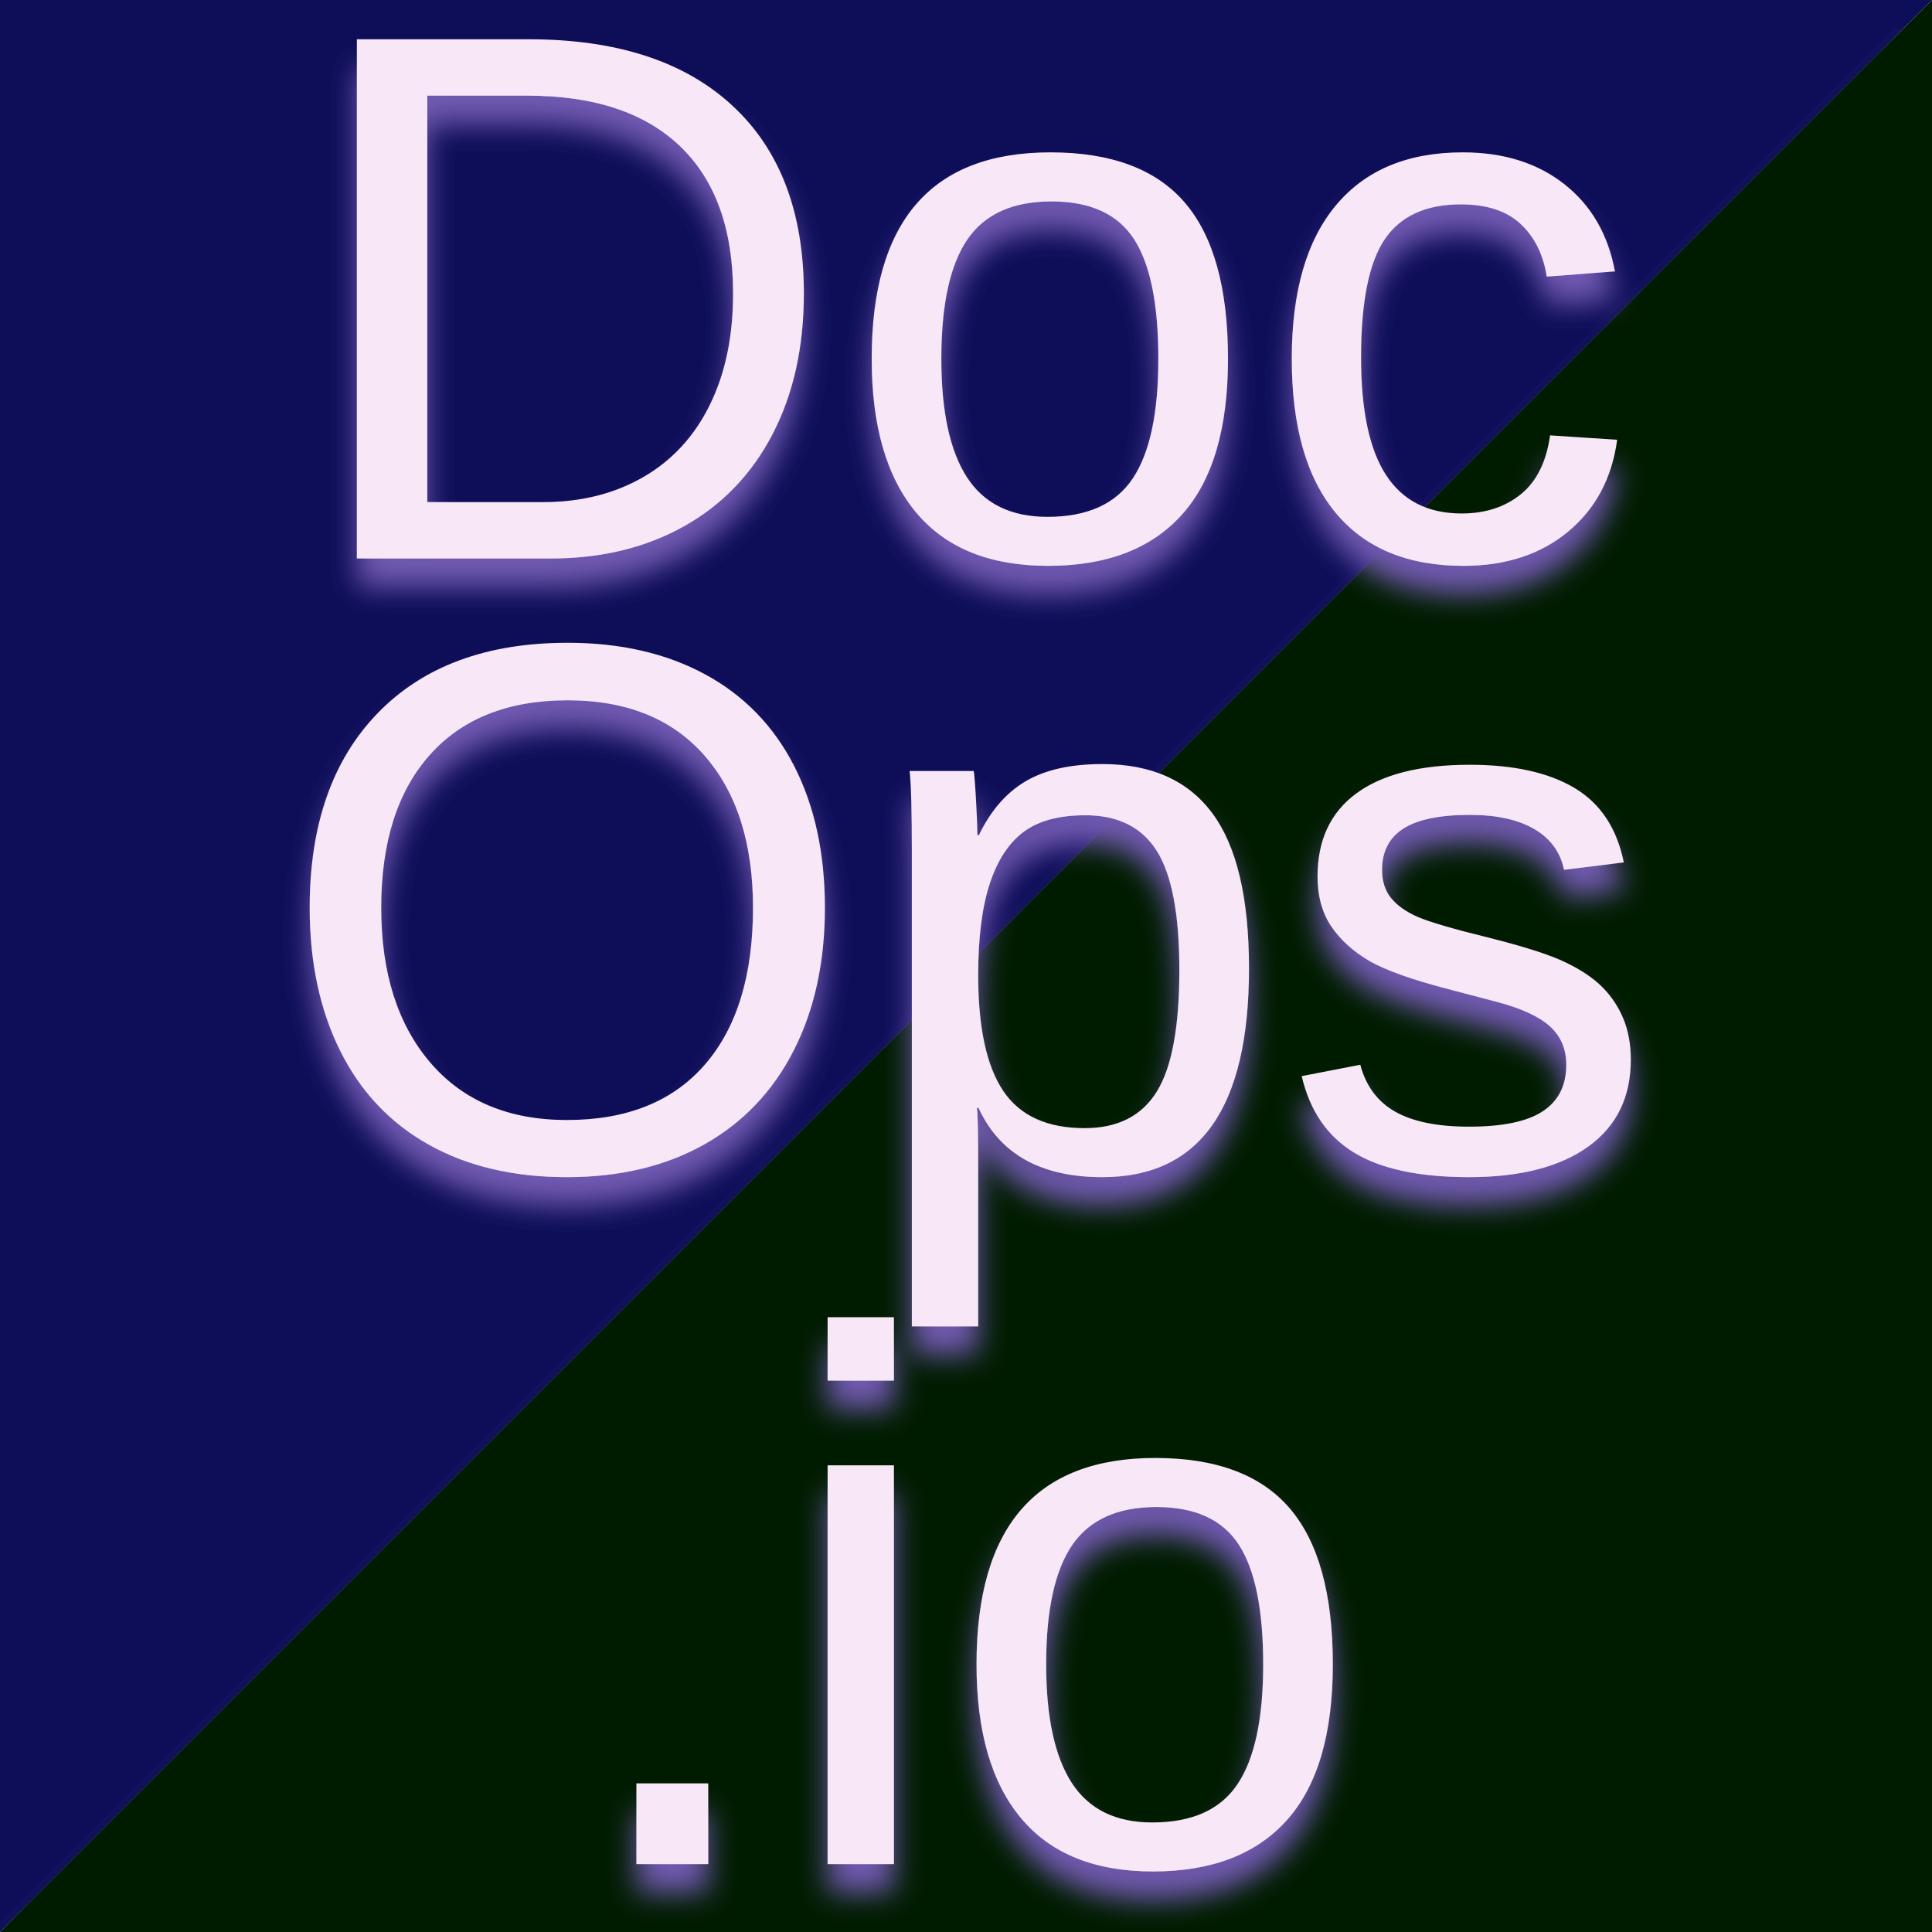
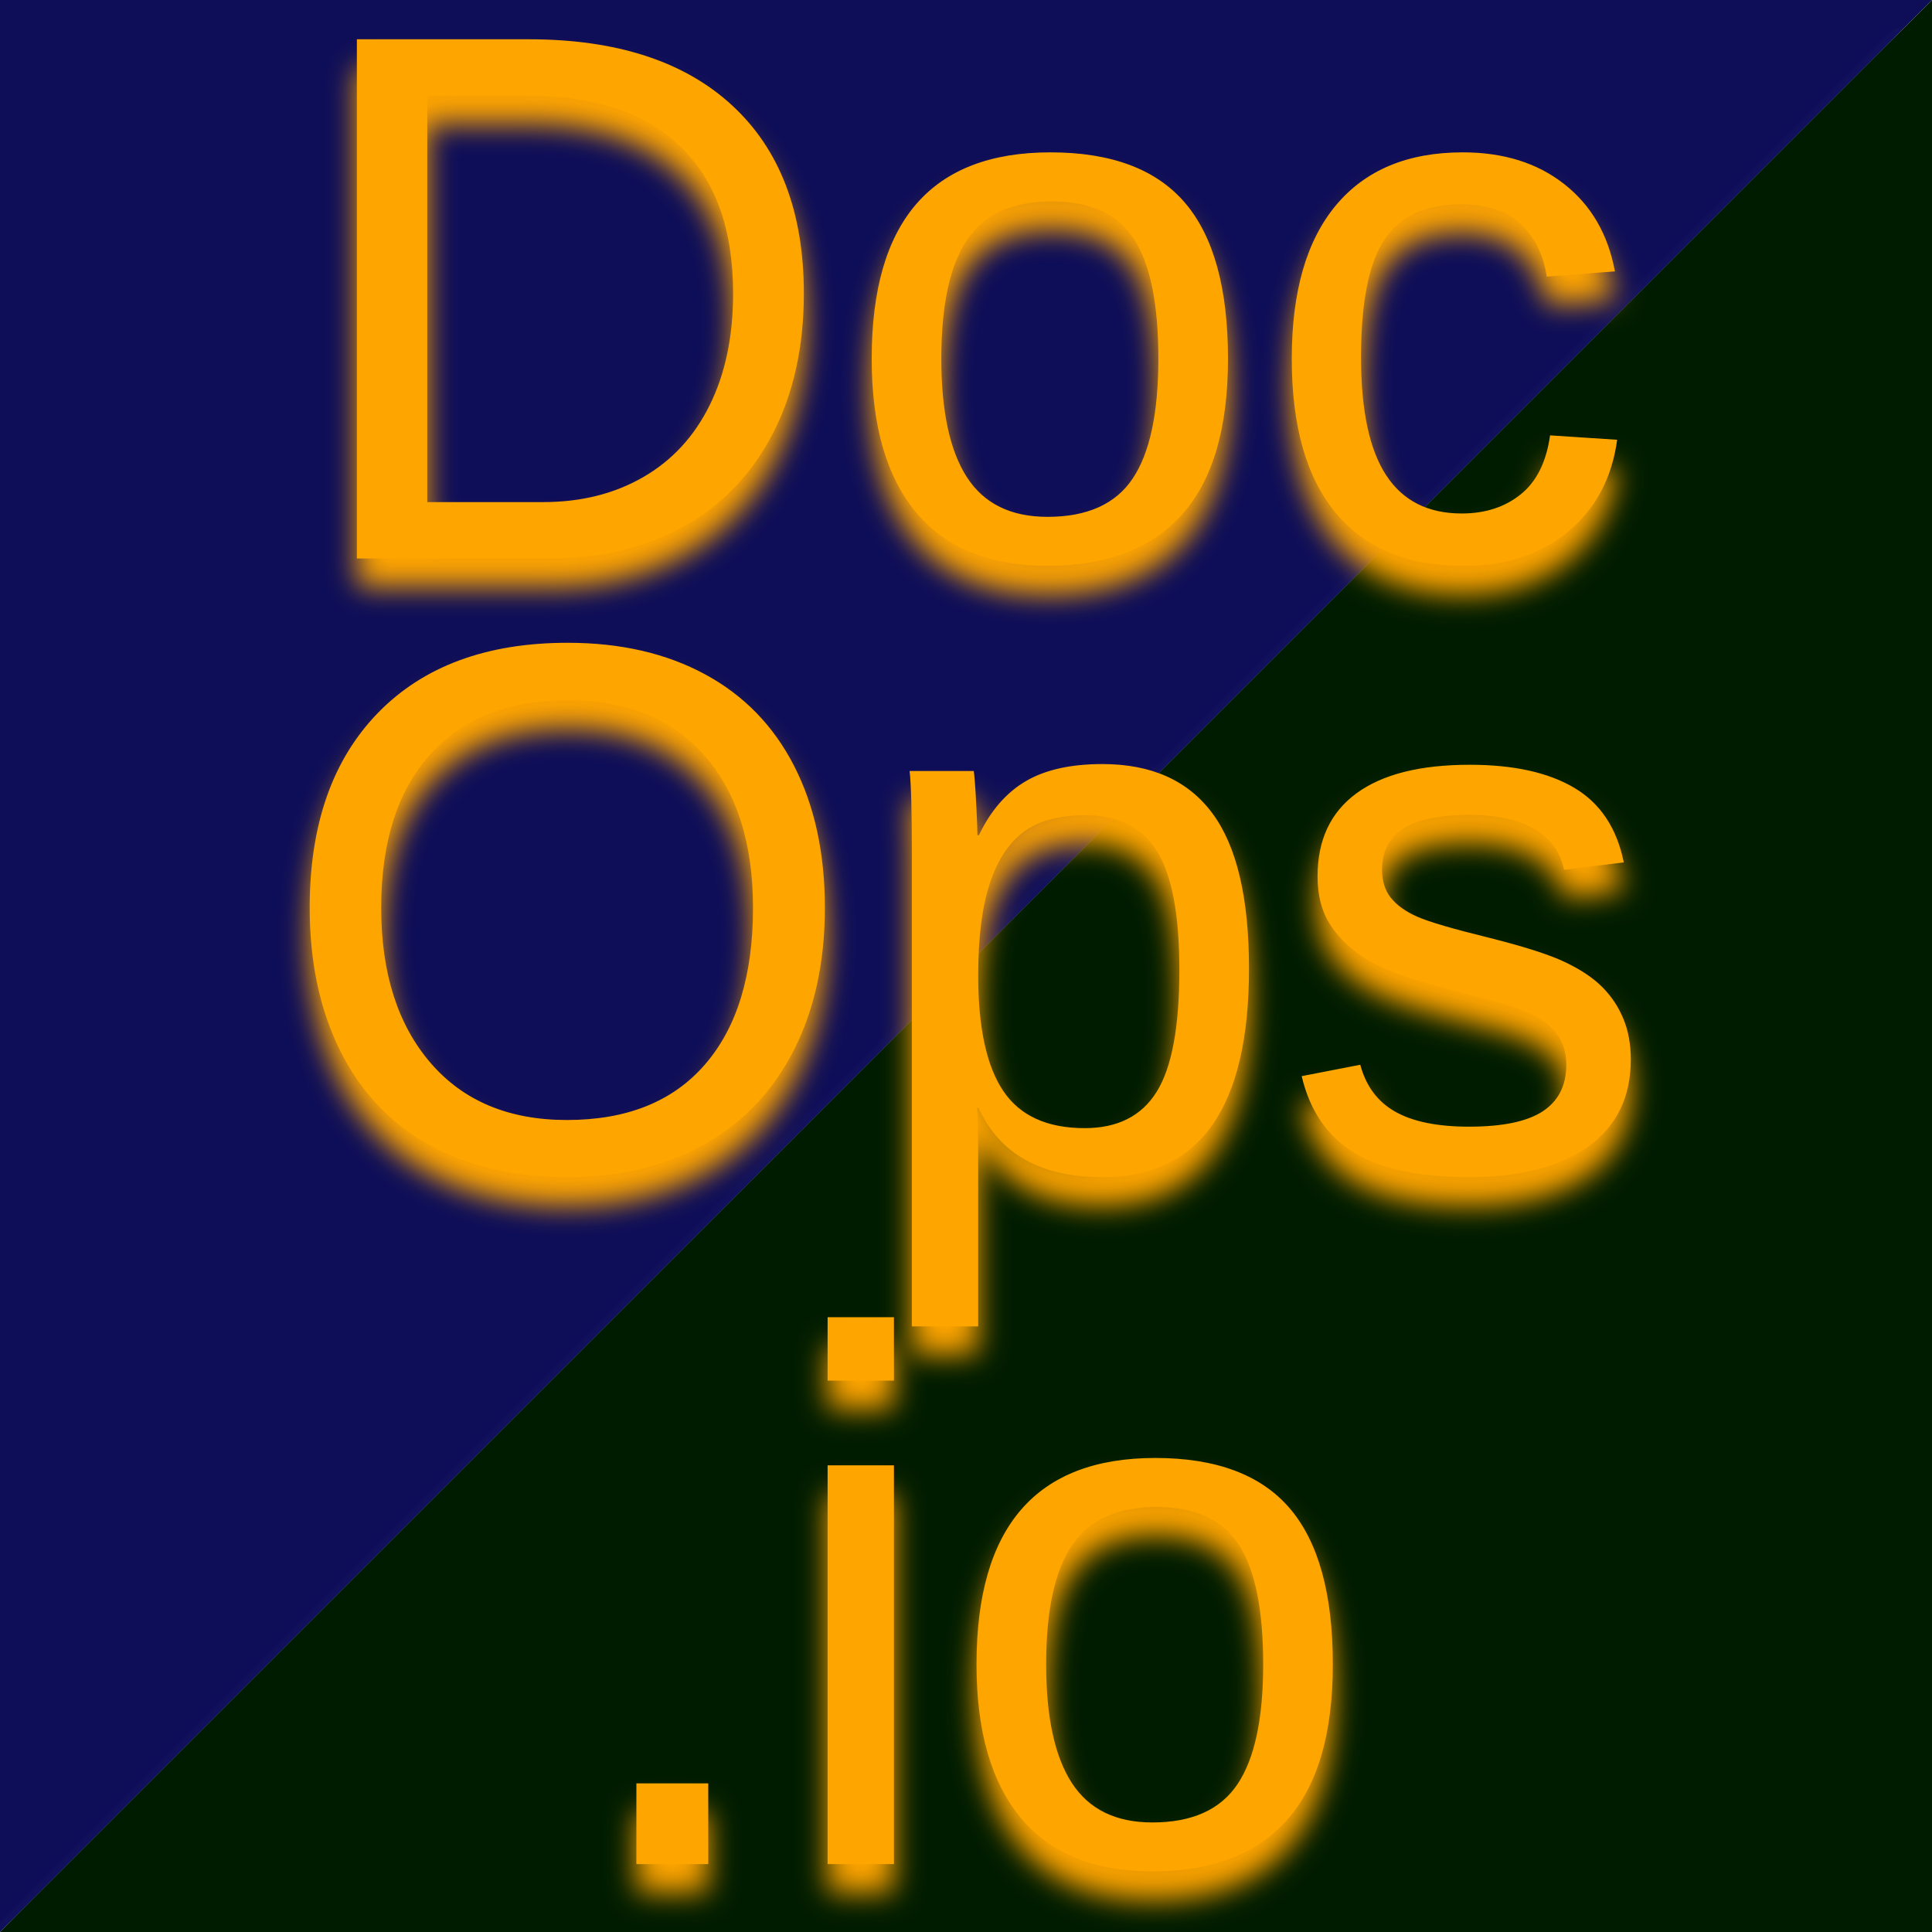
<svg xmlns="http://www.w3.org/2000/svg" width="512" height="512" viewBox="0 0 512 512" role="img" aria-label="Docops: Release Strategy">
  <defs>
    <filter id="shadow" x="-50%" y="-50%" width="200%" height="200%">
      <feOffset in="SourceAlpha" dx="2" dy="2" result="offset" />
      <feGaussianBlur in="offset" stdDeviation="1" result="blur" />
      <feFlood flood-color="#555" flood-opacity="1" result="color" />
      <feComposite in="color" in2="blur" operator="in" result="shadow" />
      <feComposite in="SourceGraphic" in2="shadow" result="bevel" />
    </filter>
    <style>
            .cover1 {
                fill: rgb(10, 14, 89);
                filter: drop-shadow(0 2mm 1mm rgb(27, 84, 44));
            }

            .cover2 {
                fill: rgb(3, 30, 1);
                filter: drop-shadow(0 2mm 1mm rgb(114, 90, 178));
            }

            .logo {
                font-family: Arial, Helvetica, sans-serif;
-                 fill: rgb(248, 232, 247);
-                 filter: drop-shadow(0 2mm 1mm rgb(114, 90, 178));
+                 fill: #FFA500;
+                 filter: drop-shadow(0 2mm 1mm #FFA500);
            }
        </style>
  </defs>
  <path d="m0,0 l0,512 l512,-512 z" class="cover1" />
  <path d="m512,0 l0,512 -512,0z" class="cover2" />
  <text x="256" y="148" font-family="Arial" font-size="200" text-anchor="middle" class="logo" filter="url(#shadow)">Doc</text>
  <text x="256" y="310" font-family="Arial" font-size="200" text-anchor="middle" class="logo" filter="url(#shadow)">Ops</text>
  <text x="256" y="494" font-family="Arial" font-size="200" text-anchor="middle" class="logo" filter="url(#shadow)">.io</text>
</svg>
